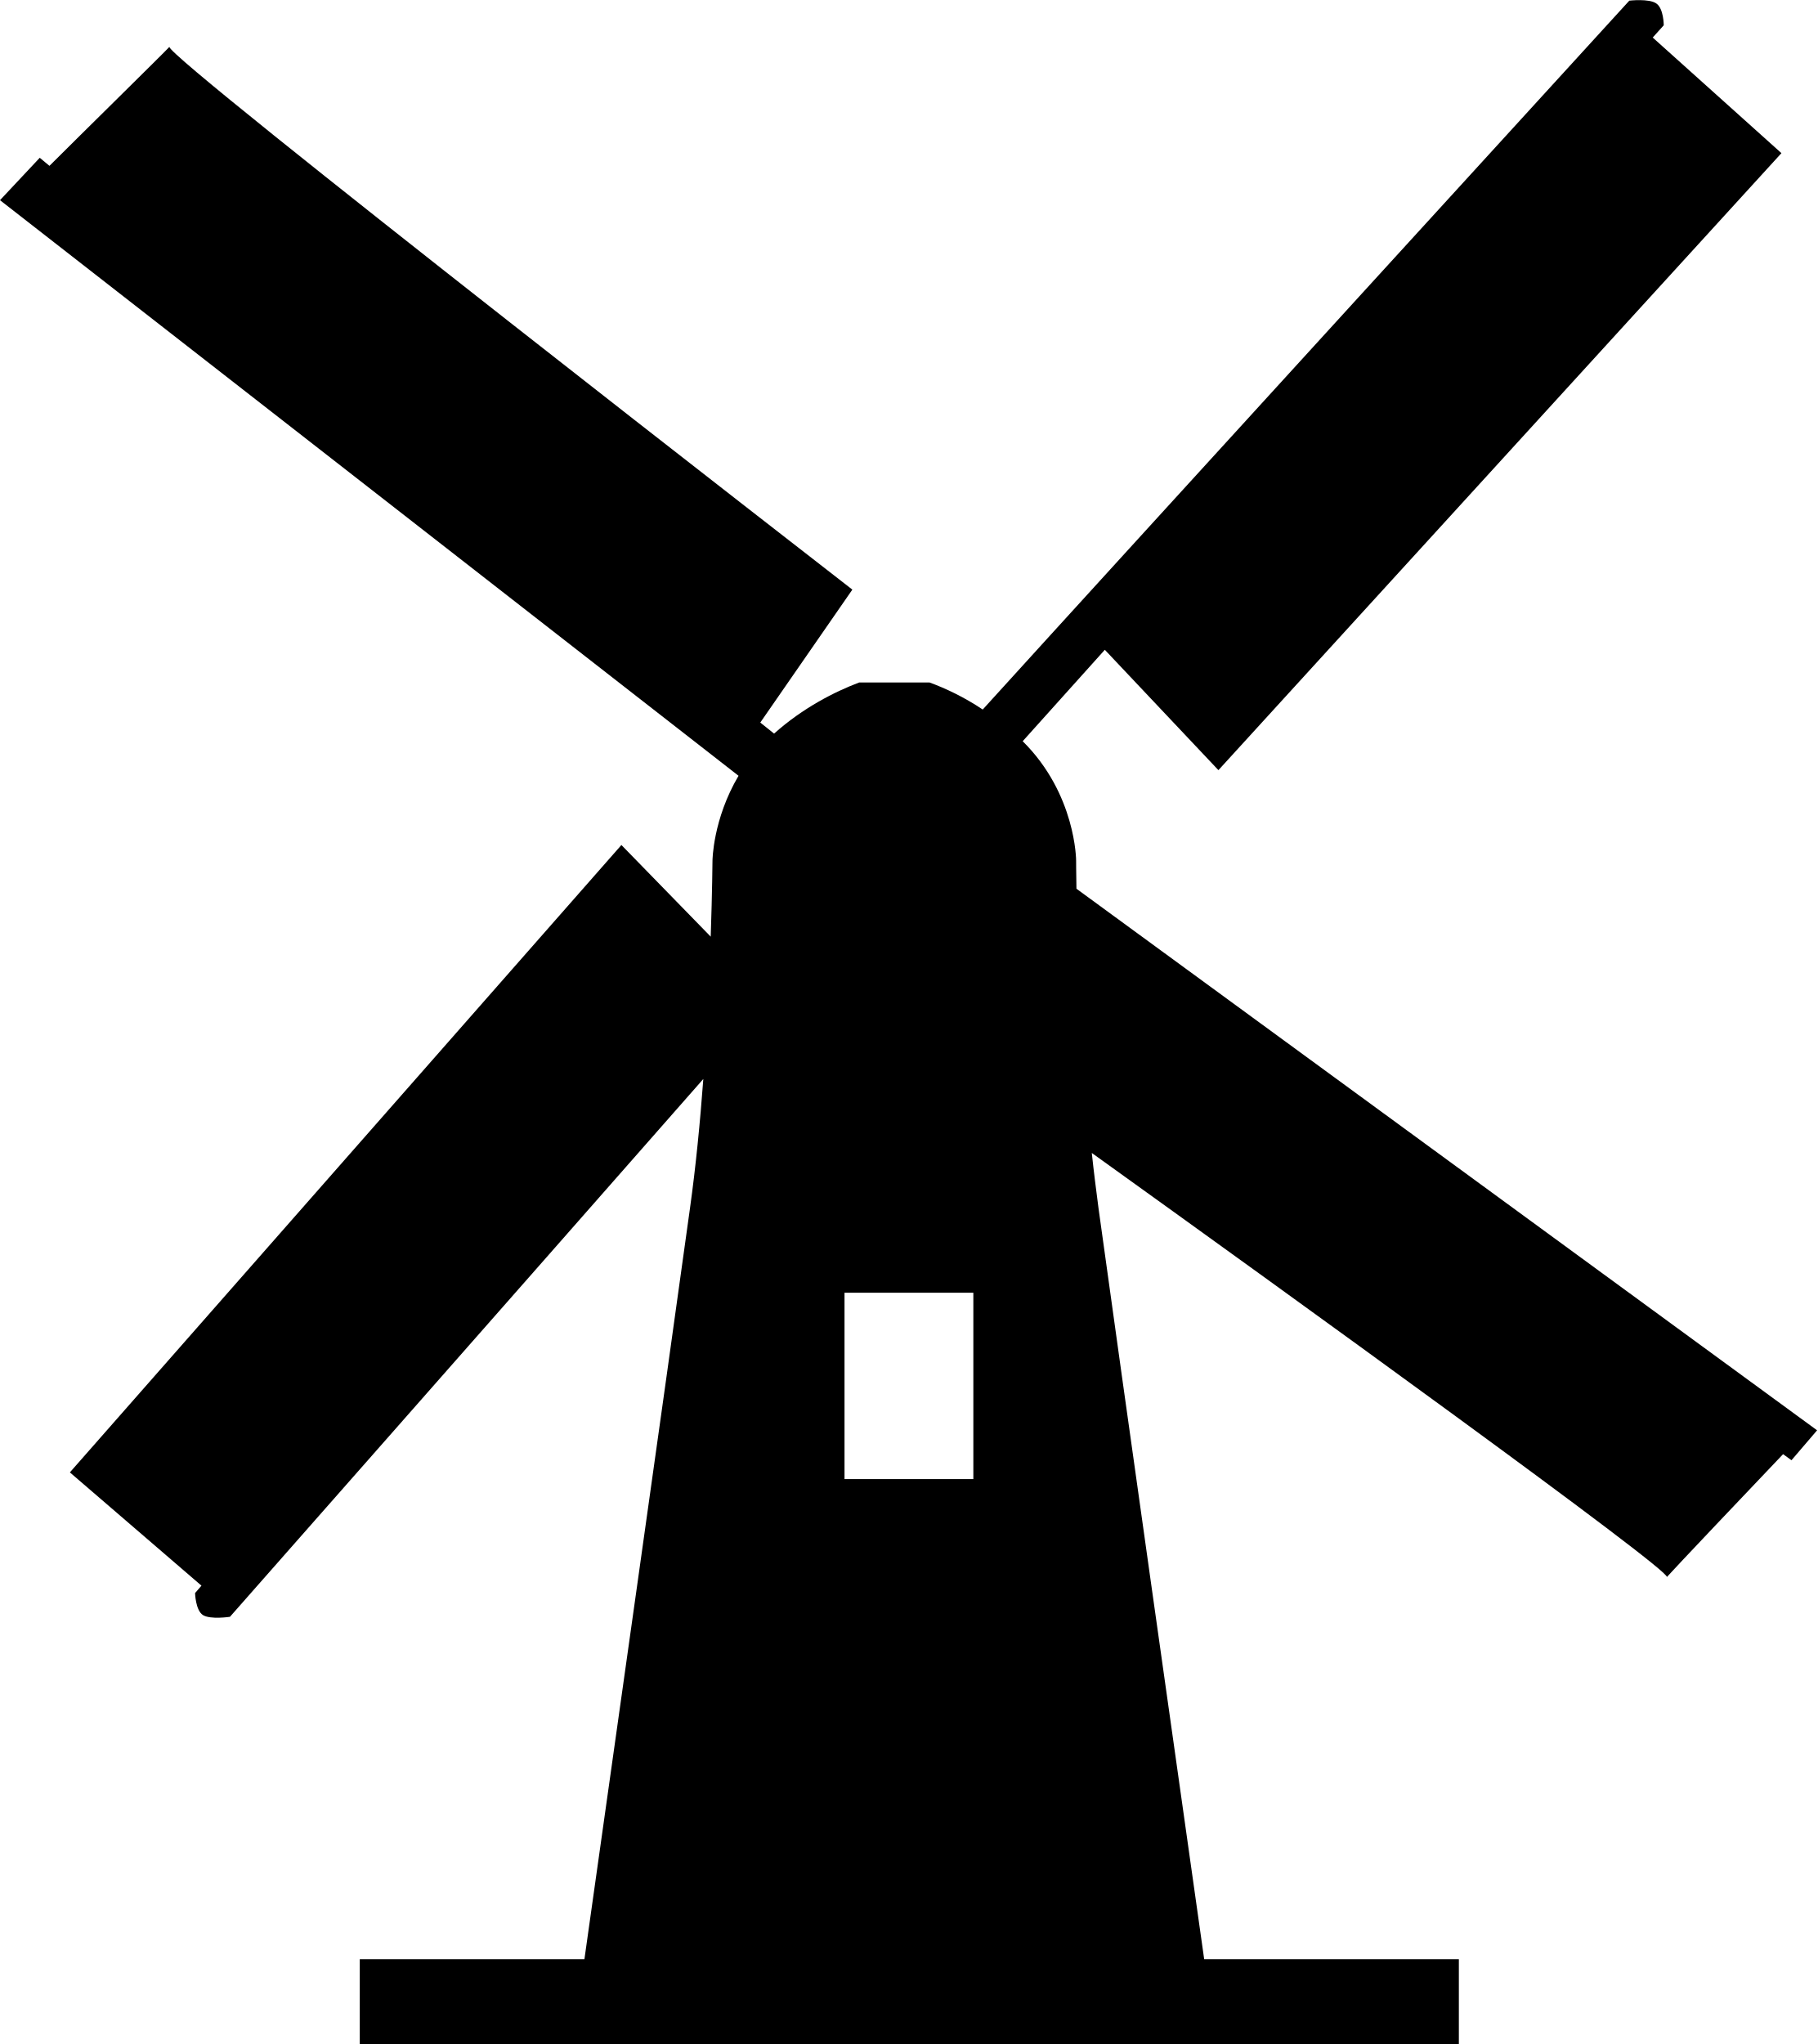
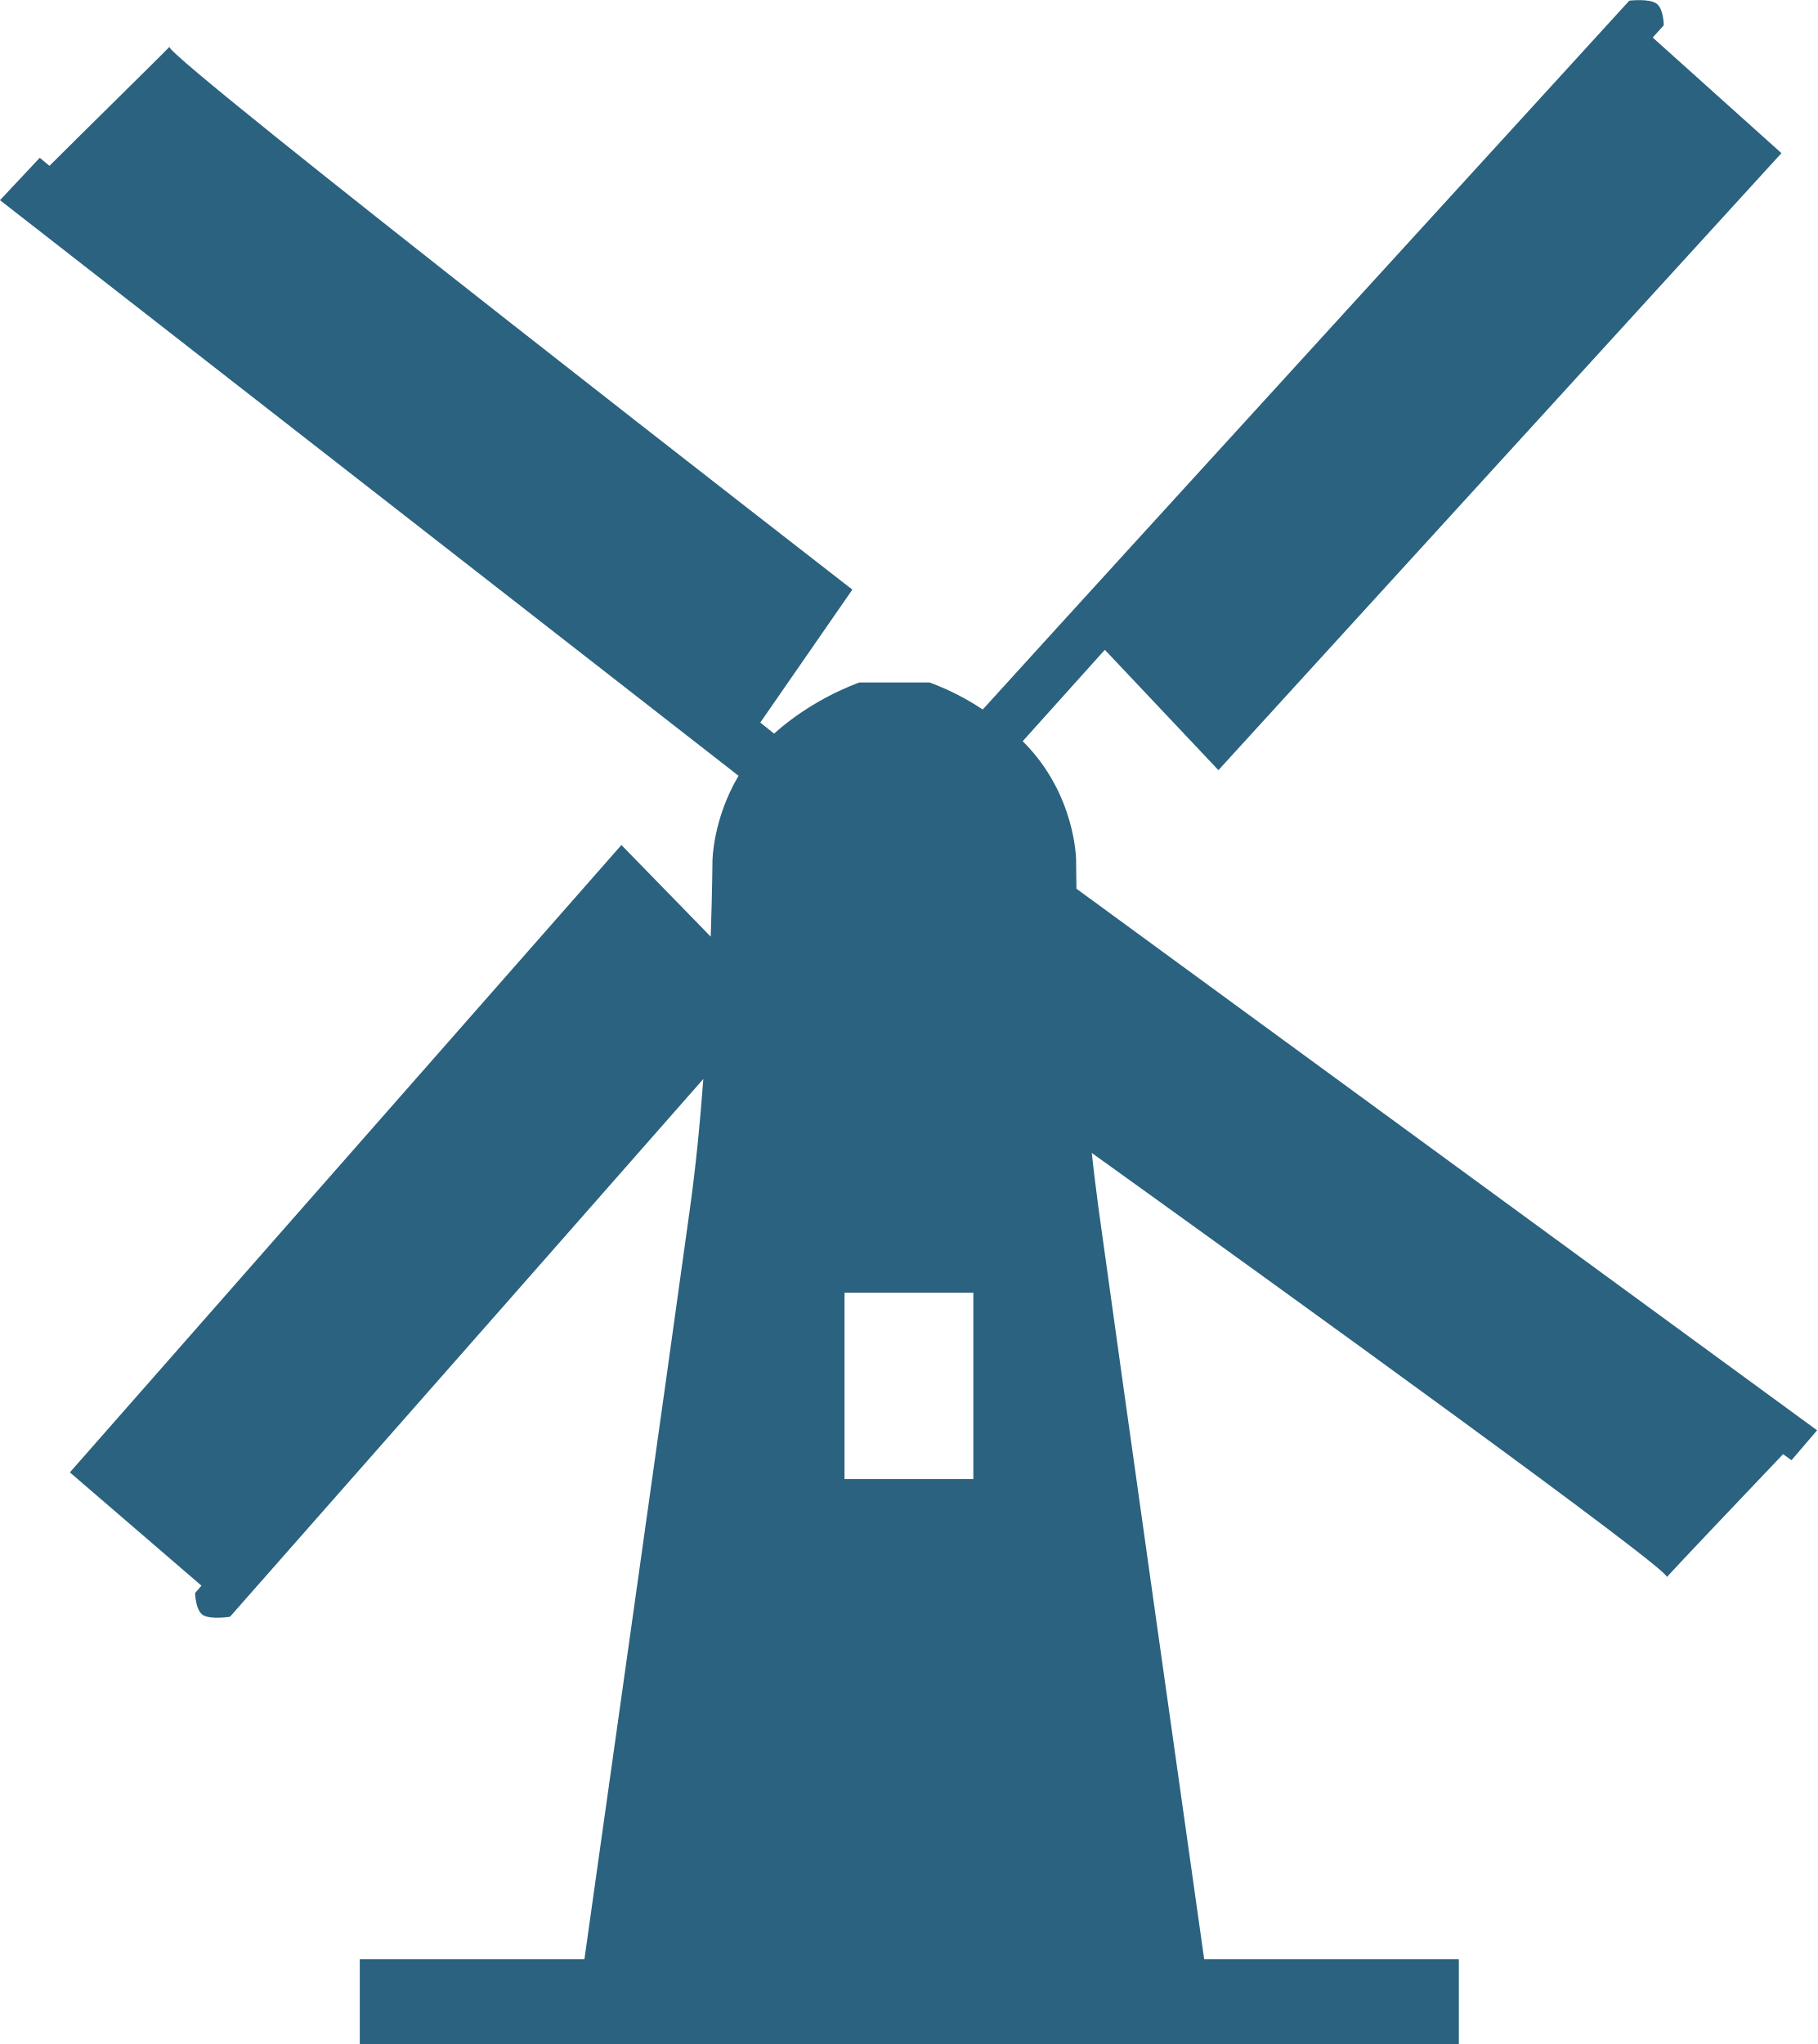
<svg xmlns="http://www.w3.org/2000/svg" version="1.1" id="Capa_1" x="0px" y="0px" width="16.461px" height="18.512px" viewBox="0 0 16.461 18.512" enable-background="new 0 0 16.461 18.512" xml:space="preserve">
-   <path d="M9.751,8.049c-0.003-0.16-0.003-0.254-0.003-0.254s0-0.603-0.484-1.082l0.744-0.828l1.029,1.09l5.1-5.588L14.971,0.34  l0.1-0.111c0,0,0-0.153-0.068-0.198c-0.066-0.046-0.244-0.025-0.244-0.025s-4.568,5-5.857,6.42C8.73,6.311,8.562,6.233,8.42,6.181  H7.783C7.561,6.265,7.274,6.41,7.012,6.644l-0.125-0.1L7.721,5.34c0,0-6.243-4.842-6.186-4.916C1.494,0.47,0.713,1.237,0.448,1.502  L0.36,1.429L0,1.813l6.69,5.213C6.456,7.422,6.454,7.795,6.454,7.795s-0.002,0.27-0.016,0.688L5.629,7.653l-4.996,5.682l1.192,1.026  l-0.058,0.067c0,0,0.004,0.156,0.071,0.199c0.068,0.043,0.245,0.016,0.245,0.016s2.498-2.834,4.288-4.871  c-0.029,0.39-0.068,0.793-0.121,1.172c-0.222,1.609-0.74,5.265-0.956,6.8H3.259v0.768h9.956v-0.768h-2.307  c-0.217-1.535-0.735-5.189-0.957-6.8c-0.021-0.161-0.043-0.331-0.061-0.502c1.773,1.273,5.25,3.783,5.209,3.841  c0.041-0.048,0.797-0.845,1.053-1.113l0.076,0.055l0.232-0.271L9.751,8.049z M7.65,11.708h1.167v1.688H7.65V11.708z" />
+   <path d="M9.751,8.049c-0.003-0.16-0.003-0.254-0.003-0.254s0-0.603-0.484-1.082l0.744-0.828l1.029,1.09l5.1-5.588L14.971,0.34  l0.1-0.111c0,0,0-0.153-0.068-0.198c-0.066-0.046-0.244-0.025-0.244-0.025s-4.568,5-5.857,6.42C8.73,6.311,8.562,6.233,8.42,6.181  H7.783C7.561,6.265,7.274,6.41,7.012,6.644l-0.125-0.1L7.721,5.34c0,0-6.243-4.842-6.186-4.916C1.494,0.47,0.713,1.237,0.448,1.502  L0.36,1.429L0,1.813l6.69,5.213C6.456,7.422,6.454,7.795,6.454,7.795s-0.002,0.27-0.016,0.688L5.629,7.653l-4.996,5.682l1.192,1.026  l-0.058,0.067c0,0,0.004,0.156,0.071,0.199c0.068,0.043,0.245,0.016,0.245,0.016s2.498-2.834,4.288-4.871  c-0.029,0.39-0.068,0.793-0.121,1.172c-0.222,1.609-0.74,5.265-0.956,6.8H3.259v0.768h9.956v-0.768h-2.307  c-0.217-1.535-0.735-5.189-0.957-6.8c-0.021-0.161-0.043-0.331-0.061-0.502c1.773,1.273,5.25,3.783,5.209,3.841  c0.041-0.048,0.797-0.845,1.053-1.113l0.076,0.055l0.232-0.271L9.751,8.049z M7.65,11.708h1.167v1.688H7.65V11.708z" fill="#2a627f" />
</svg>
